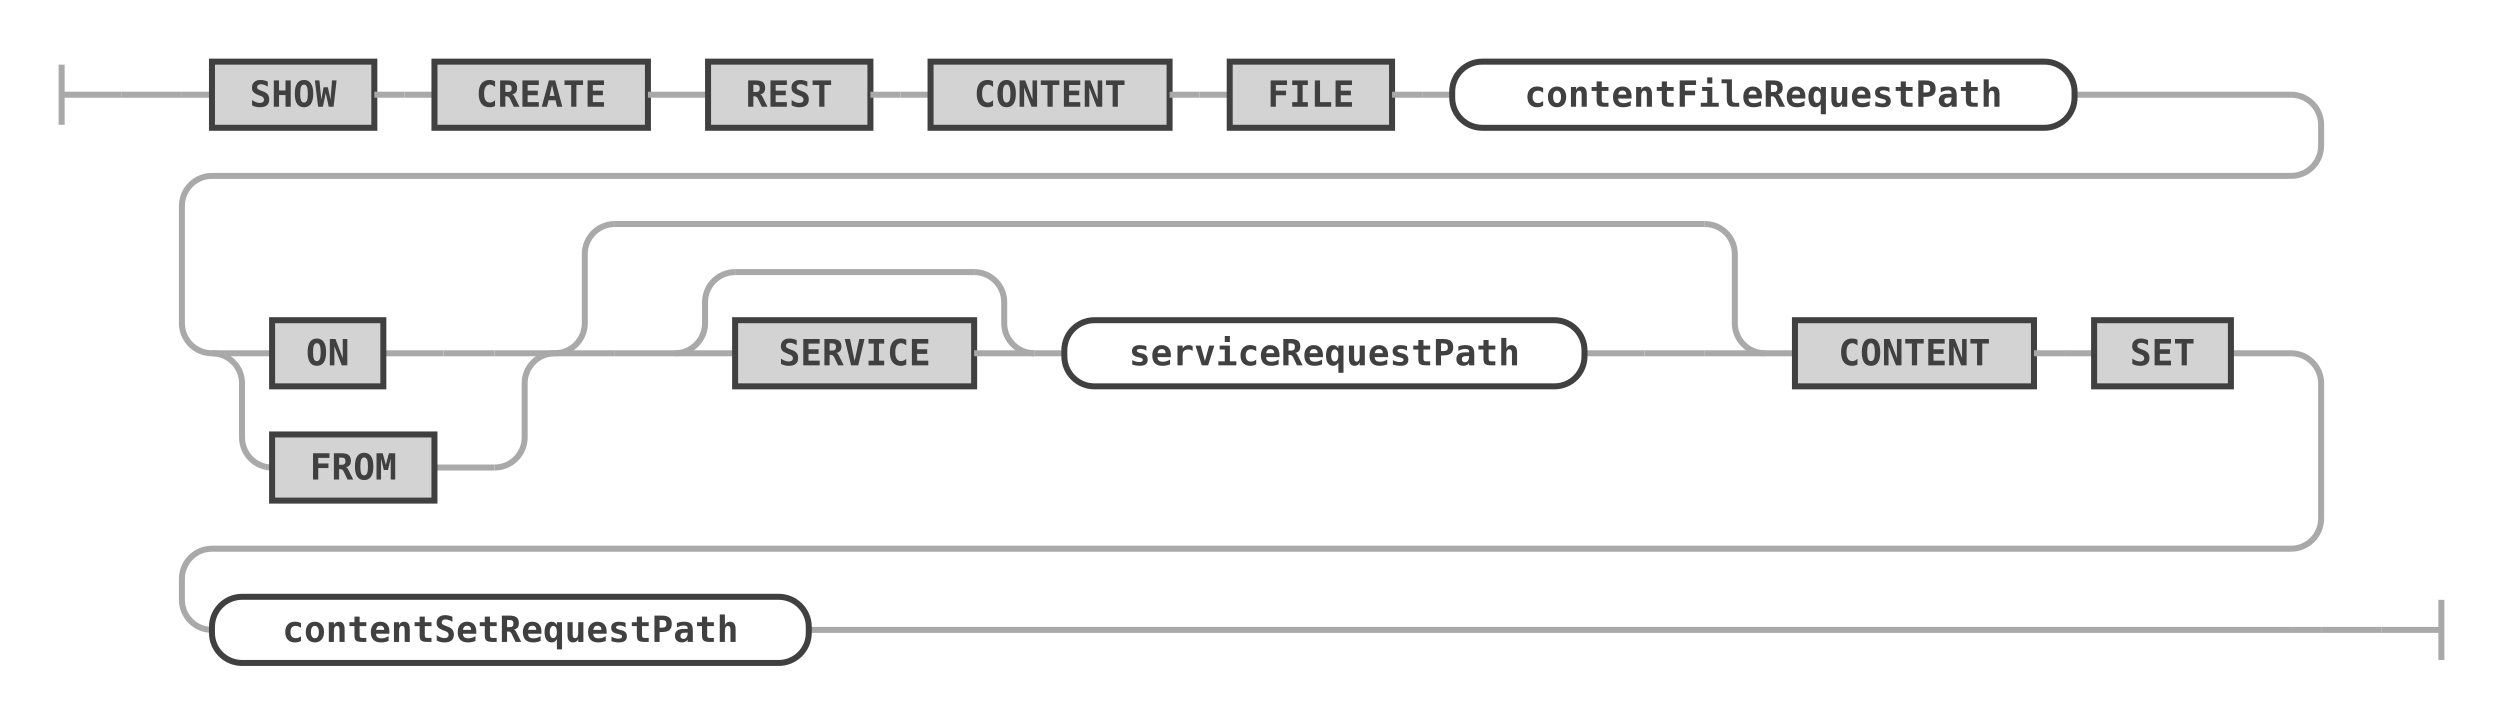
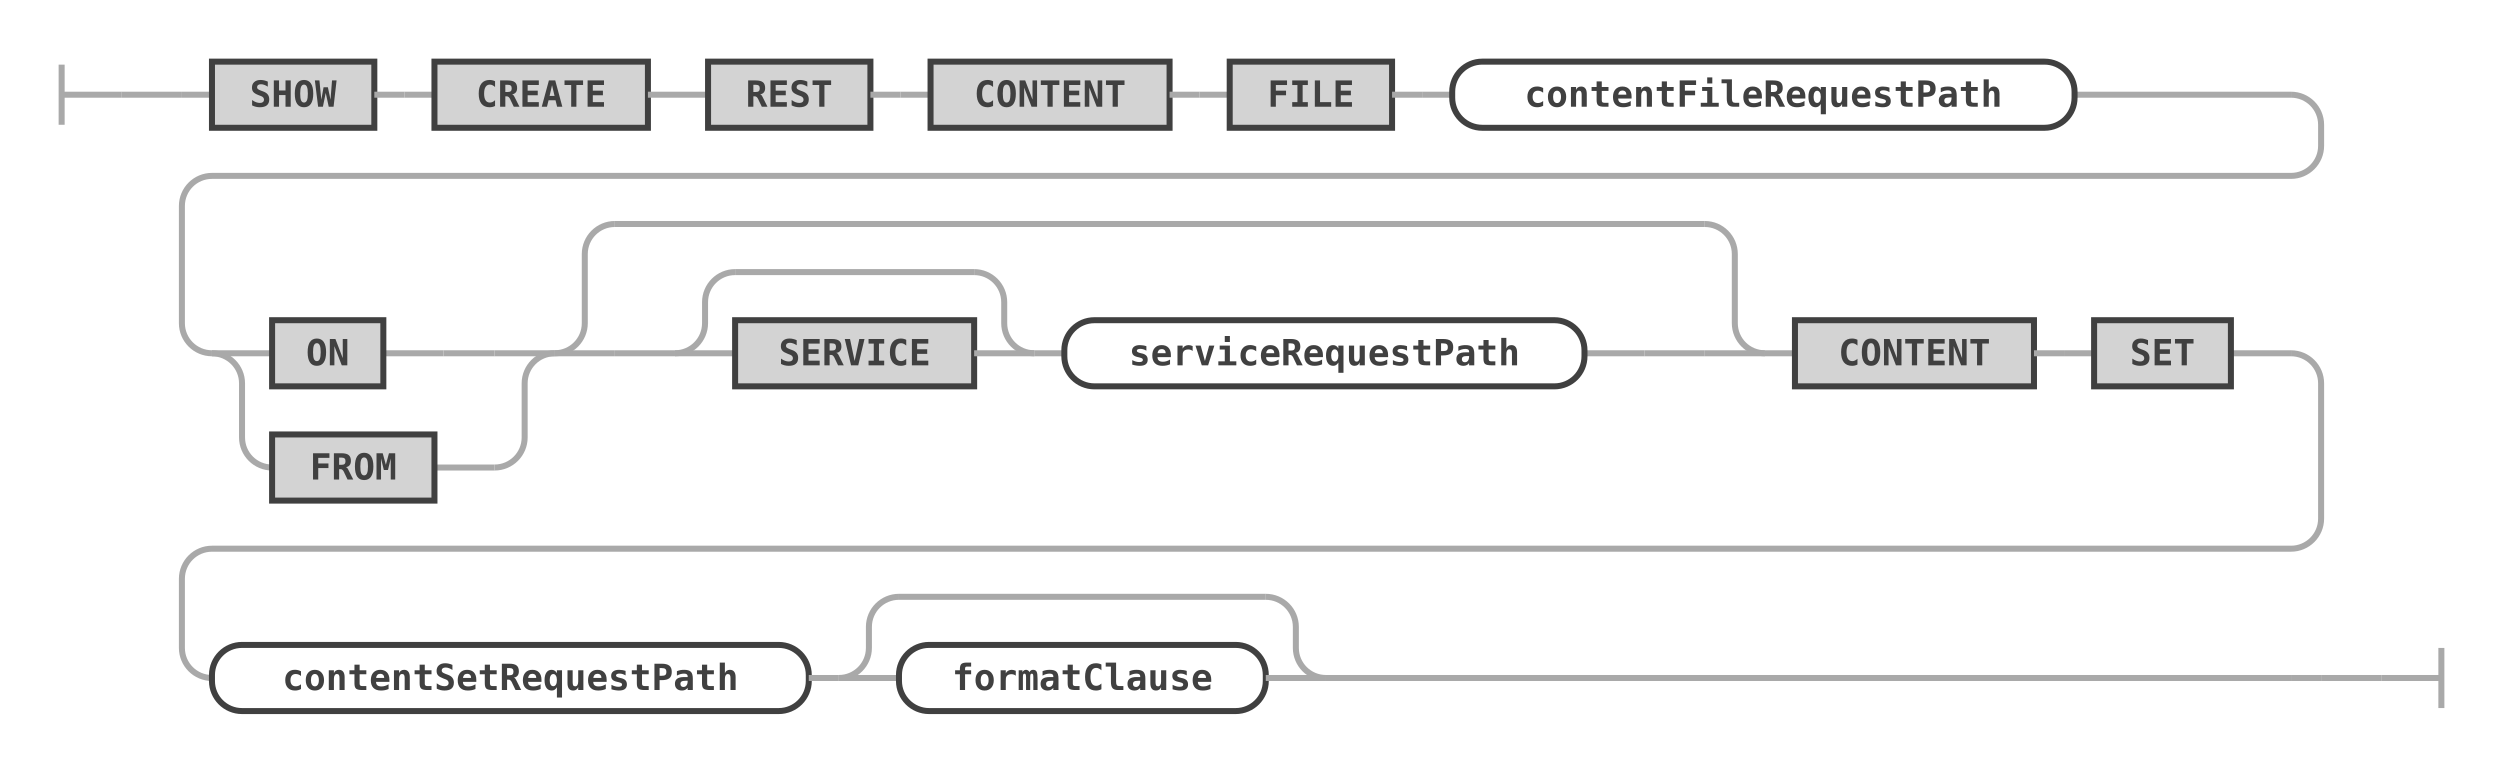
- <svg xmlns="http://www.w3.org/2000/svg" class="railroad-diagram" width="831.5" height="239" viewBox="0 0 831.5 239" id="showCreateRestContentFileStatement">
+ <svg xmlns="http://www.w3.org/2000/svg" class="railroad-diagram" width="831.5" height="255" viewBox="0 0 831.5 255" id="showCreateRestContentFileStatement">
  <g transform="translate(.5 .5)">
    <g>
      <path d="M20 21v20m0 -10h20" />
    </g>
    <g>
      <path d="M40 31h0" />
-       <path d="M791.5 209h0" />
+       <path d="M791.5 225h0" />
      <path d="M40 31h20" />
      <g>
        <path d="M60 31h0" />
        <path d="M60 31h10" />
        <g>
          <path d="M70 31h0" />
          <path d="M689.5 31h72" />
          <g class="terminal ">
            <path d="M70 31h0" />
            <path d="M124 31h0" />
            <rect x="70" y="20" width="54" height="22" />
            <text x="97" y="35">SHOW</text>
          </g>
          <path d="M124 31h10" />
          <path d="M134 31h10" />
          <g class="terminal ">
            <path d="M144 31h0" />
            <path d="M215 31h0" />
            <rect x="144" y="20" width="71" height="22" />
            <text x="179.5" y="35">CREATE</text>
          </g>
          <path d="M215 31h10" />
          <path d="M225 31h10" />
          <g class="terminal ">
            <path d="M235 31h0" />
            <path d="M289 31h0" />
            <rect x="235" y="20" width="54" height="22" />
            <text x="262" y="35">REST</text>
          </g>
          <path d="M289 31h10" />
          <path d="M299 31h10" />
          <g class="terminal ">
            <path d="M309 31h0" />
            <path d="M388.5 31h0" />
            <rect x="309" y="20" width="79.5" height="22" />
            <text x="348.75" y="35">CONTENT</text>
          </g>
          <path d="M388.5 31h10" />
          <path d="M398.5 31h10" />
          <g class="terminal ">
            <path d="M408.5 31h0" />
            <path d="M462.5 31h0" />
            <rect x="408.5" y="20" width="54" height="22" />
            <text x="435.5" y="35">FILE</text>
          </g>
          <path d="M462.5 31h10" />
          <path d="M472.5 31h10" />
          <g class="non-terminal ">
            <path d="M482.5 31h0" />
            <path d="M689.5 31h0" />
            <rect x="482.5" y="20" width="207" height="22" rx="10" ry="10" />
            <text x="586" y="35">contentFileRequestPath</text>
          </g>
        </g>
        <path d="M761.5 31a10 10 0 0 1 10 10v7a10 10 0 0 1 -10 10h-691.5a10 10 0 0 0 -10 10v39a10 10 0 0 0 10 10" />
        <g>
          <path d="M70 117h0" />
          <path d="M741.5 117h20" />
          <g>
            <path d="M70 117h0" />
            <path d="M184 117h0" />
            <path d="M70 117h20" />
            <g>
              <path d="M90 117h0" />
              <g>
                <path d="M90 117h0" />
                <path d="M127 117h20" />
                <g class="terminal ">
                  <path d="M90 117h0" />
                  <path d="M127 117h0" />
                  <rect x="90" y="106" width="37" height="22" />
                  <text x="108.5" y="121">ON</text>
                </g>
              </g>
              <path d="M147 117h17" />
            </g>
            <path d="M164 117h20" />
            <path d="M70 117a10 10 0 0 1 10 10v18a10 10 0 0 0 10 10" />
            <g>
              <path d="M90 155h0" />
              <g>
                <path d="M90 155h0" />
                <path d="M144 155h20" />
                <g class="terminal ">
                  <path d="M90 155h0" />
                  <path d="M144 155h0" />
                  <rect x="90" y="144" width="54" height="22" />
                  <text x="117" y="159">FROM</text>
                </g>
              </g>
              <path d="M164 155h0" />
            </g>
            <path d="M164 155a10 10 0 0 0 10 -10v-18a10 10 0 0 1 10 -10" />
          </g>
          <g>
            <path d="M184 117h0" />
            <path d="M586.5 117h0" />
            <path d="M184 117a10 10 0 0 0 10 -10v-23a10 10 0 0 1 10 -10" />
            <g>
              <path d="M204 74h362.5" />
            </g>
            <path d="M566.5 74a10 10 0 0 1 10 10v23a10 10 0 0 0 10 10" />
            <path d="M184 117h20" />
            <g>
              <path d="M204 117h0" />
              <path d="M566.5 117h0" />
              <path d="M204 117h20" />
              <g>
                <path d="M224 117h0" />
                <g>
                  <path d="M224 117h0" />
                  <path d="M526.5 117h20" />
                  <g>
                    <path d="M224 117h0" />
                    <path d="M343.5 117h0" />
                    <path d="M224 117a10 10 0 0 0 10 -10v-7a10 10 0 0 1 10 -10" />
                    <g>
                      <path d="M244 90h79.5" />
                    </g>
                    <path d="M323.5 90a10 10 0 0 1 10 10v7a10 10 0 0 0 10 10" />
                    <path d="M224 117h20" />
                    <g class="terminal ">
                      <path d="M244 117h0" />
                      <path d="M323.5 117h0" />
                      <rect x="244" y="106" width="79.5" height="22" />
                      <text x="283.75" y="121">SERVICE</text>
                    </g>
                    <path d="M323.5 117h20" />
                  </g>
                  <path d="M343.5 117h10" />
                  <g class="non-terminal ">
                    <path d="M353.5 117h0" />
                    <path d="M526.5 117h0" />
                    <rect x="353.5" y="106" width="173" height="22" rx="10" ry="10" />
                    <text x="440" y="121">serviceRequestPath</text>
                  </g>
                </g>
                <path d="M546.5 117h0" />
              </g>
              <path d="M546.5 117h20" />
            </g>
            <path d="M566.5 117h20" />
          </g>
          <path d="M586.5 117h10" />
          <g class="terminal ">
            <path d="M596.5 117h0" />
            <path d="M676 117h0" />
            <rect x="596.5" y="106" width="79.5" height="22" />
            <text x="636.25" y="121">CONTENT</text>
          </g>
          <path d="M676 117h10" />
          <path d="M686 117h10" />
          <g class="terminal ">
            <path d="M696 117h0" />
            <path d="M741.5 117h0" />
            <rect x="696" y="106" width="45.5" height="22" />
            <text x="718.75" y="121">SET</text>
          </g>
        </g>
-         <path d="M761.5 117a10 10 0 0 1 10 10v45a10 10 0 0 1 -10 10h-691.5a10 10 0 0 0 -10 10v7a10 10 0 0 0 10 10" />
+         <path d="M761.5 117a10 10 0 0 1 10 10v45a10 10 0 0 1 -10 10h-691.5a10 10 0 0 0 -10 10v23a10 10 0 0 0 10 10" />
        <g>
-           <path d="M70 209h0" />
-           <path d="M268.5 209h493" />
+           <path d="M70 225h0" />
+           <path d="M440.5 225h321" />
          <g class="non-terminal ">
-             <path d="M70 209h0" />
-             <path d="M268.5 209h0" />
-             <rect x="70" y="198" width="198.5" height="22" rx="10" ry="10" />
-             <text x="169.25" y="213">contentSetRequestPath</text>
+             <path d="M70 225h0" />
+             <path d="M268.5 225h0" />
+             <rect x="70" y="214" width="198.5" height="22" rx="10" ry="10" />
+             <text x="169.25" y="229">contentSetRequestPath</text>
+           </g>
+           <path d="M268.5 225h10" />
+           <g>
+             <path d="M278.5 225h0" />
+             <path d="M440.5 225h0" />
+             <path d="M278.5 225a10 10 0 0 0 10 -10v-7a10 10 0 0 1 10 -10" />
+             <g>
+               <path d="M298.5 198h122" />
+             </g>
+             <path d="M420.5 198a10 10 0 0 1 10 10v7a10 10 0 0 0 10 10" />
+             <path d="M278.5 225h20" />
+             <g class="non-terminal ">
+               <path d="M298.5 225h0" />
+               <path d="M420.5 225h0" />
+               <rect x="298.5" y="214" width="122" height="22" rx="10" ry="10" />
+               <text x="359.5" y="229">formatClause</text>
+             </g>
+             <path d="M420.5 225h20" />
          </g>
        </g>
-         <path d="M761.5 209h10" />
-         <path d="M771.5 209h0" />
+         <path d="M761.5 225h10" />
+         <path d="M771.5 225h0" />
      </g>
-       <path d="M771.5 209h20" />
+       <path d="M771.5 225h20" />
    </g>
-     <path d="M 791.5 209 h 20 m 0 -10 v 20" />
+     <path d="M 791.5 225 h 20 m 0 -10 v 20" />
  </g>
  <defs>
    <style type="text/css">
svg.railroad-diagram path { stroke-width: 2; stroke: darkgray; fill: rgba(0, 0, 0, 0); }svg.railroad-diagram text { font: bold 12px Hack, "Source Code Pro", monospace; text-anchor: middle; fill: #404040; }svg.railroad-diagram text.comment { font: italic 10px Hack, "Source Code Pro", monospace; fill: #404040; }svg.railroad-diagram g.terminal rect { stroke-width: 2; stroke: #404040; fill: rgba(200, 200, 200, 0.8); }svg.railroad-diagram g.non-terminal rect { stroke-width: 2; stroke: #404040; fill: rgba(255, 255, 255, 1); }svg.railroad-diagram text.diagram-text { font-size: 12px Hack, "Source Code Pro", monospace; fill: red; }svg.railroad-diagram path.diagram-text { stroke-width: 1; stroke: red; fill: red; cursor: help; }
 
</style>
  </defs>
</svg>
